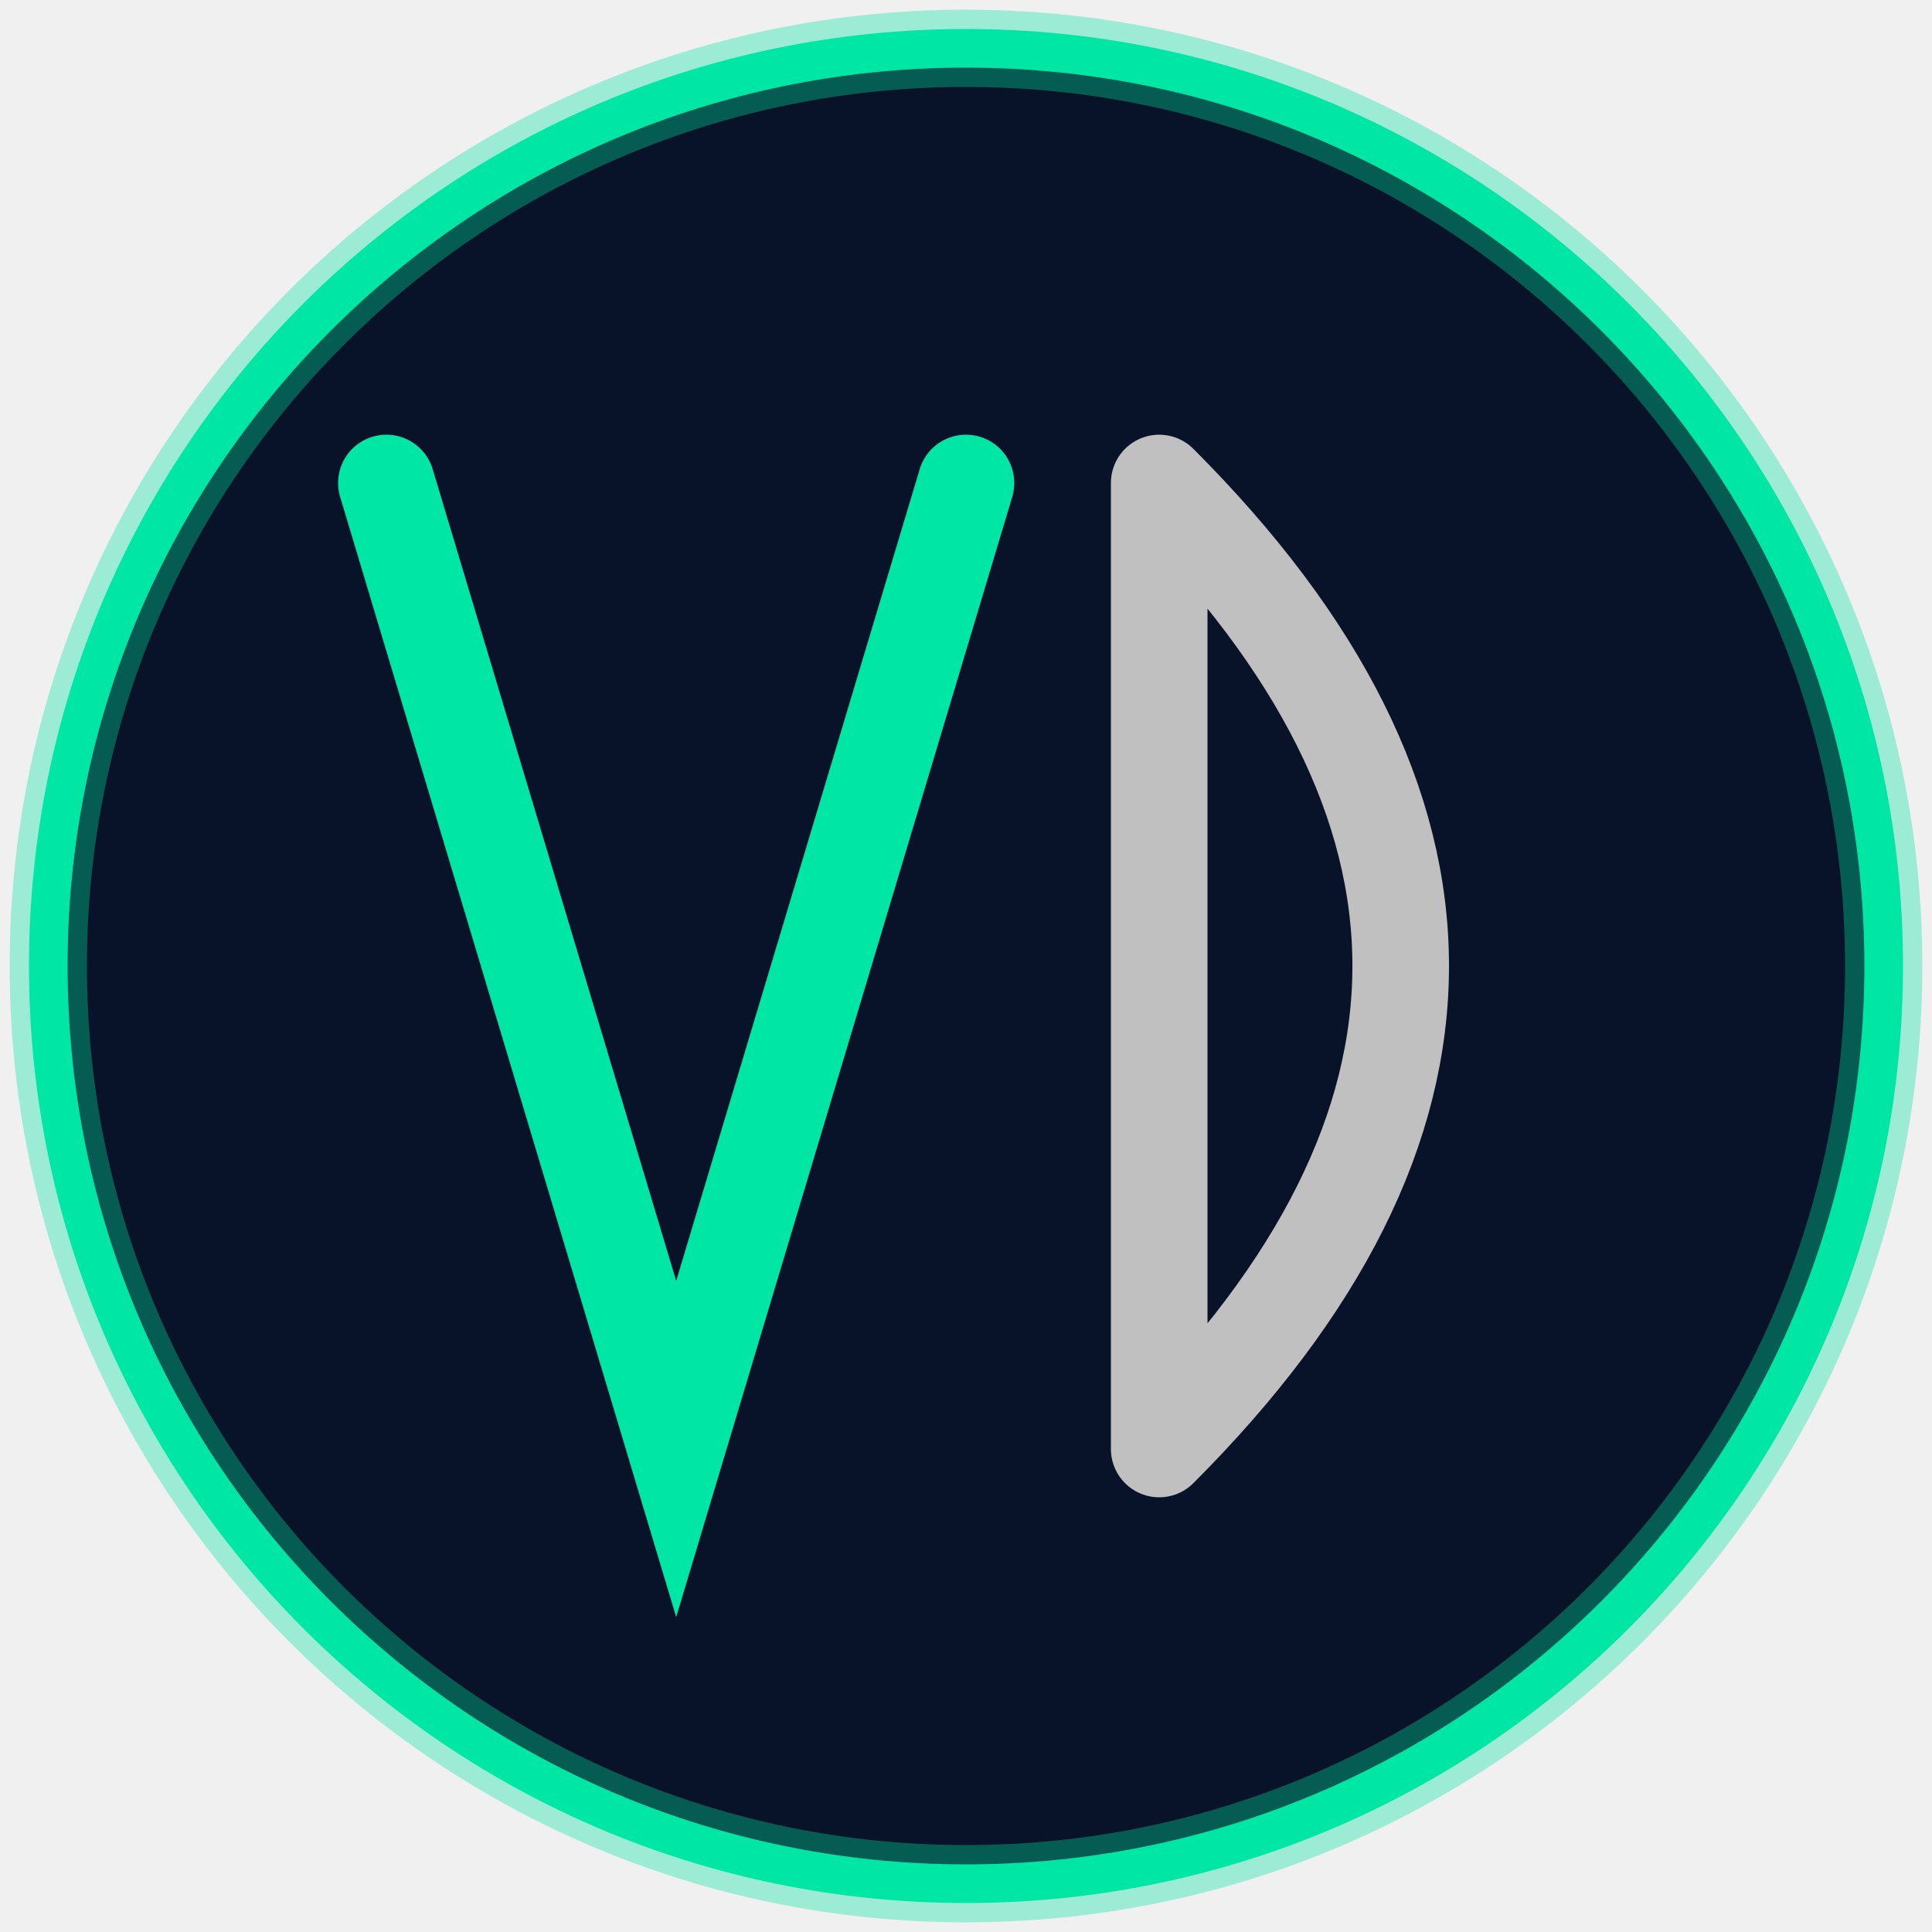
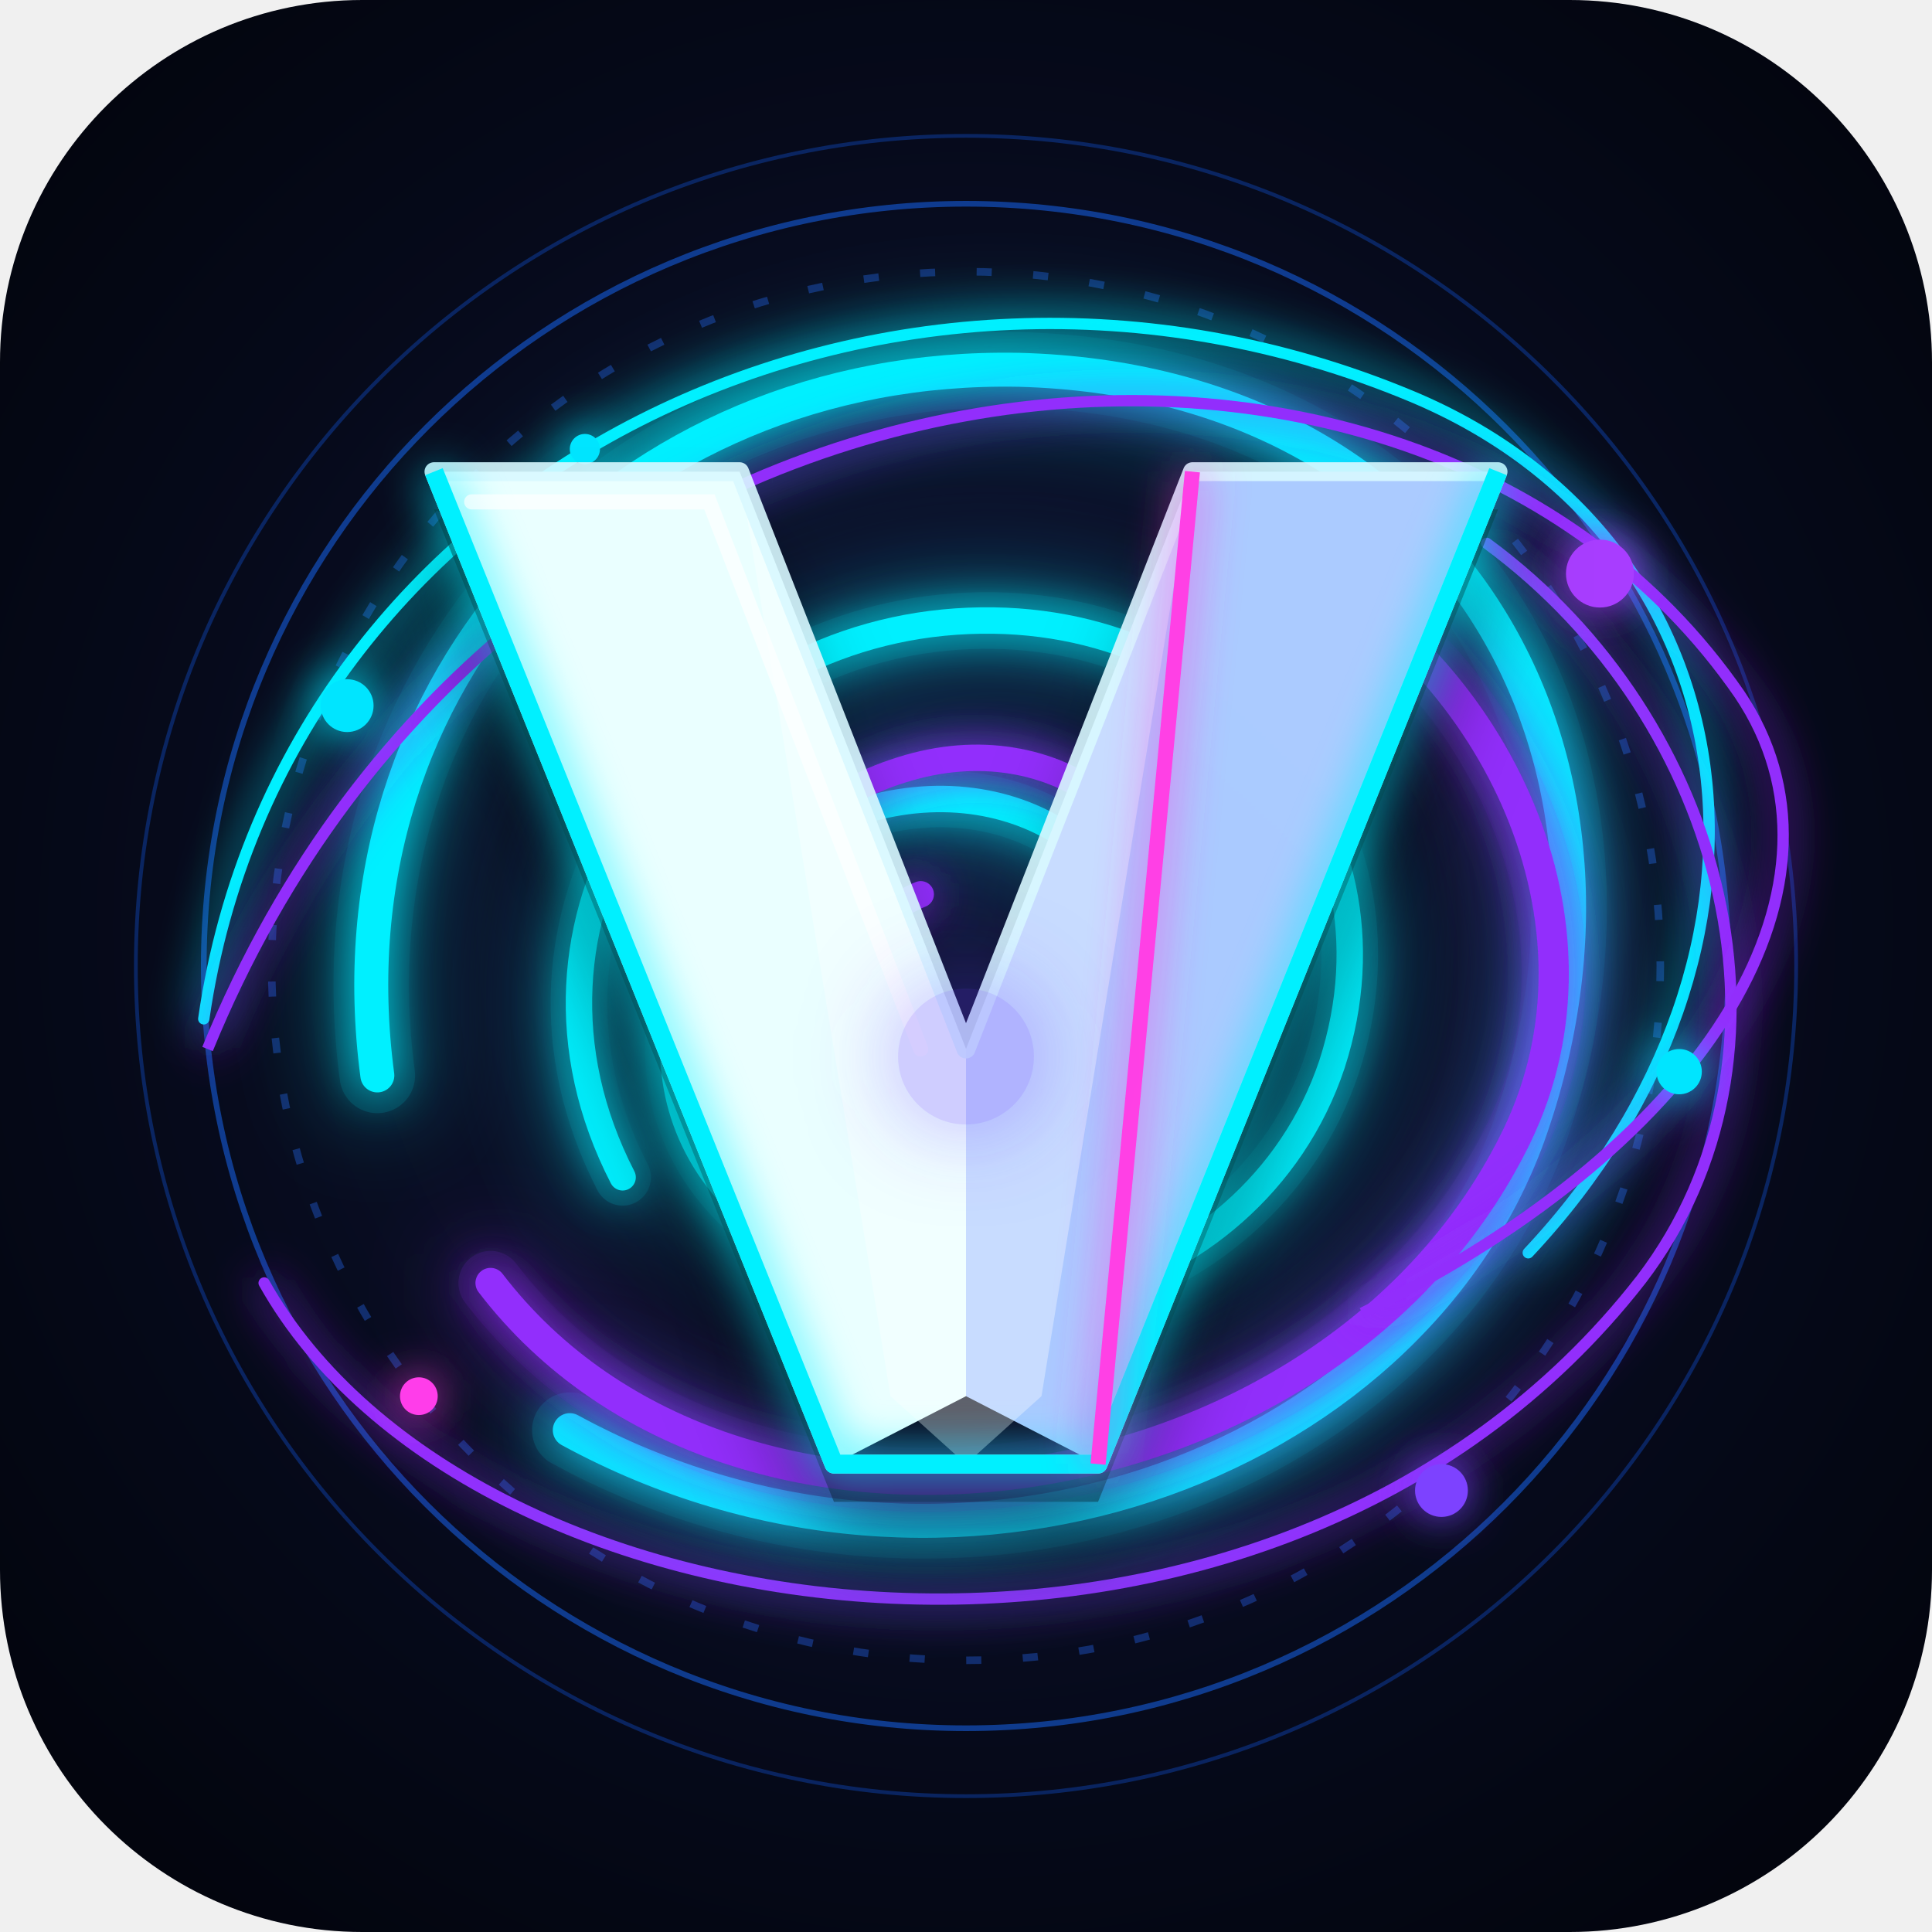
- <svg xmlns="http://www.w3.org/2000/svg" viewBox="0 0 200 200">
-   <circle cx="100" cy="100" r="95" fill="#081228" stroke="#00E6A5" stroke-width="4" />
-   <path d="M40 50 L70 150 L100 50" stroke="#00E6A5" stroke-width="10" fill="none" stroke-linecap="round" />
-   <path d="M120 50 L120 150             M120 50 Q170 100 120 150" stroke="#C0C0C0" stroke-width="10" fill="none" stroke-linecap="round" />
-   <circle cx="100" cy="100" r="95" fill="none" stroke="rgba(0,230,165,0.35)" stroke-width="8" />
+ <svg xmlns="http://www.w3.org/2000/svg" viewBox="0 0 512 512">
+   <defs>
+     <radialGradient id="bg" cx="50%" cy="48%" r="75%">
+       <stop offset="0%" stop-color="#10183b" />
+       <stop offset="55%" stop-color="#060a1b" />
+       <stop offset="100%" stop-color="#010207" />
+     </radialGradient>
+     <linearGradient id="vMain" x1="120" y1="100" x2="390" y2="400">
+       <stop offset="0%" stop-color="#ffffff" />
+       <stop offset="18%" stop-color="#9defff" />
+       <stop offset="45%" stop-color="#2578ff" />
+       <stop offset="72%" stop-color="#763cff" />
+       <stop offset="100%" stop-color="#ff3ed8" />
+     </linearGradient>
+     <linearGradient id="vLeft" x1="130" y1="120" x2="260" y2="380">
+       <stop offset="0%" stop-color="#eaffff" />
+       <stop offset="25%" stop-color="#49dfff" />
+       <stop offset="70%" stop-color="#1450ce" />
+       <stop offset="100%" stop-color="#42208f" />
+     </linearGradient>
+     <linearGradient id="vRight" x1="390" y1="110" x2="250" y2="390">
+       <stop offset="0%" stop-color="#ffffff" />
+       <stop offset="25%" stop-color="#a8c9ff" />
+       <stop offset="65%" stop-color="#703cff" />
+       <stop offset="100%" stop-color="#e52eff" />
+     </linearGradient>
+     <linearGradient id="cyan" x1="80" y1="100" x2="430" y2="420">
+       <stop stop-color="#00f0ff" />
+       <stop offset="45%" stop-color="#147cff" />
+       <stop offset="100%" stop-color="#6b2cff" />
+     </linearGradient>
+     <linearGradient id="magenta" x1="400" y1="100" x2="120" y2="420">
+       <stop stop-color="#ff35e8" />
+       <stop offset="50%" stop-color="#842cff" />
+       <stop offset="100%" stop-color="#00e5ff" />
+     </linearGradient>
+     <filter id="blueGlow" x="-100%" y="-100%" width="300%" height="300%">
+       <feGaussianBlur stdDeviation="6" result="blur" />
+       <feMerge>
+         <feMergeNode in="blur" />
+         <feMergeNode in="SourceGraphic" />
+       </feMerge>
+     </filter>
+     <filter id="strongGlow" x="-100%" y="-100%" width="300%" height="300%">
+       <feGaussianBlur stdDeviation="12" result="blur" />
+       <feMerge>
+         <feMergeNode in="blur" />
+         <feMergeNode in="blur" />
+         <feMergeNode in="SourceGraphic" />
+       </feMerge>
+     </filter>
+     <filter id="shadow" x="-50%" y="-50%" width="200%" height="200%">
+       <feDropShadow dx="0" dy="12" stdDeviation="12" flood-color="#000000" flood-opacity="0.85" />
+     </filter>
+   </defs>
+   <rect width="512" height="512" rx="96" fill="url(#bg)" />
+   <circle cx="256" cy="256" r="220" fill="none" stroke="#0c3b9b" stroke-width="1" opacity=".55" />
+   <circle cx="256" cy="256" r="202" fill="none" stroke="#176cff" stroke-width="1.5" opacity=".5" />
+   <circle cx="256" cy="256" r="184" fill="none" stroke="#246eff" stroke-width="2" stroke-dasharray="4 11" opacity=".35" />
+   <path d="M54 270        C75 125 235 47 374 105        C465 143 480 252 405 332" fill="none" stroke="url(#cyan)" stroke-width="3" stroke-linecap="round" filter="url(#blueGlow)" />
+   <path d="M70 340        C125 438 337 465 435 339        C480 280 458 191 394 144" fill="none" stroke="url(#magenta)" stroke-width="3" stroke-linecap="round" filter="url(#blueGlow)" />
+   <g fill="none" stroke-linecap="round">
+     <path d="M100 285          C86 180 165 96 270 98          C385 101 441 200 405 301          C373 389 252 434 151 379" stroke="url(#cyan)" stroke-width="20" opacity=".20" filter="url(#strongGlow)" />
+     <path d="M100 285          C86 180 165 96 270 98          C385 101 441 200 405 301          C373 389 252 434 151 379" stroke="url(#cyan)" stroke-width="9" filter="url(#blueGlow)" />
+     <path d="M130 340          C195 425 353 402 402 301          C429 245 397 177 342 148" stroke="url(#magenta)" stroke-width="17" opacity=".20" filter="url(#strongGlow)" />
+     <path d="M130 340          C195 425 353 402 402 301          C429 245 397 177 342 148" stroke="url(#magenta)" stroke-width="8" filter="url(#blueGlow)" />
+     <path d="M165 312          C130 244 179 172 250 165          C322 158 374 217 353 282          C332 345 248 368 197 320          C164 289 177 236 220 218          C264 199 306 226 302 262" stroke="url(#cyan)" stroke-width="15" opacity=".22" filter="url(#strongGlow)" />
+     <path d="M165 312          C130 244 179 172 250 165          C322 158 374 217 353 282          C332 345 248 368 197 320          C164 289 177 236 220 218          C264 199 306 226 302 262" stroke="url(#cyan)" stroke-width="7" filter="url(#blueGlow)" />
+     <path d="M205 300          C177 262 197 217 239 204          C280 191 315 220 310 255          C306 286 267 304 239 284          C221 271 224 245 244 237" stroke="url(#magenta)" stroke-width="7" filter="url(#blueGlow)" />
+   </g>
+   <path d="M55 278        C135 82 374 58 461 184        C494 233 455 302 361 348" fill="none" stroke="url(#magenta)" stroke-width="3" filter="url(#blueGlow)" />
+   <g filter="url(#blueGlow)">
+     <circle cx="92" cy="187" r="7" fill="#00e5ff" />
+     <circle cx="424" cy="152" r="9" fill="#a83cff" />
+     <circle cx="445" cy="284" r="6" fill="#00e5ff" />
+     <circle cx="382" cy="395" r="7" fill="#7d42ff" />
+     <circle cx="111" cy="370" r="5" fill="#ff3eea" />
+     <circle cx="155" cy="119" r="4" fill="#00e5ff" />
+   </g>
+   <path d="M115 125        L196 125        L256 278        L316 125        L397 125        L291 388        L221 388        Z" fill="#000000" opacity=".55" transform="translate(0 10)" filter="url(#shadow)" />
+   <path d="M115 125        L196 125        L256 278        L256 370        L221 388        Z" fill="url(#vLeft)" />
+   <path d="M316 125        L397 125        L291 388        L256 370        L256 278        Z" fill="url(#vRight)" />
+   <path d="M196 125        L256 278        L316 125        L276 370        L256 388        L236 370        Z" fill="url(#vMain)" opacity=".35" />
+   <path d="M115 125        L196 125        L256 278        L316 125        L397 125        L291 388        L221 388        Z" fill="none" stroke="#d8f8ff" stroke-width="5" stroke-linejoin="round" opacity=".9" />
+   <path d="M115 125        L221 388        L291 388        L397 125" fill="none" stroke="url(#cyan)" stroke-width="5" stroke-linejoin="round" filter="url(#blueGlow)" />
+   <path d="M316 125        L291 388" fill="none" stroke="#ff3fe5" stroke-width="4" filter="url(#blueGlow)" />
+   <path d="M125 133        L188 133        L244 278" fill="none" stroke="#ffffff" stroke-width="4" stroke-linecap="round" opacity=".65" />
+   <circle cx="256" cy="280" r="18" fill="#6838ff" opacity=".25" filter="url(#strongGlow)" />
</svg>
